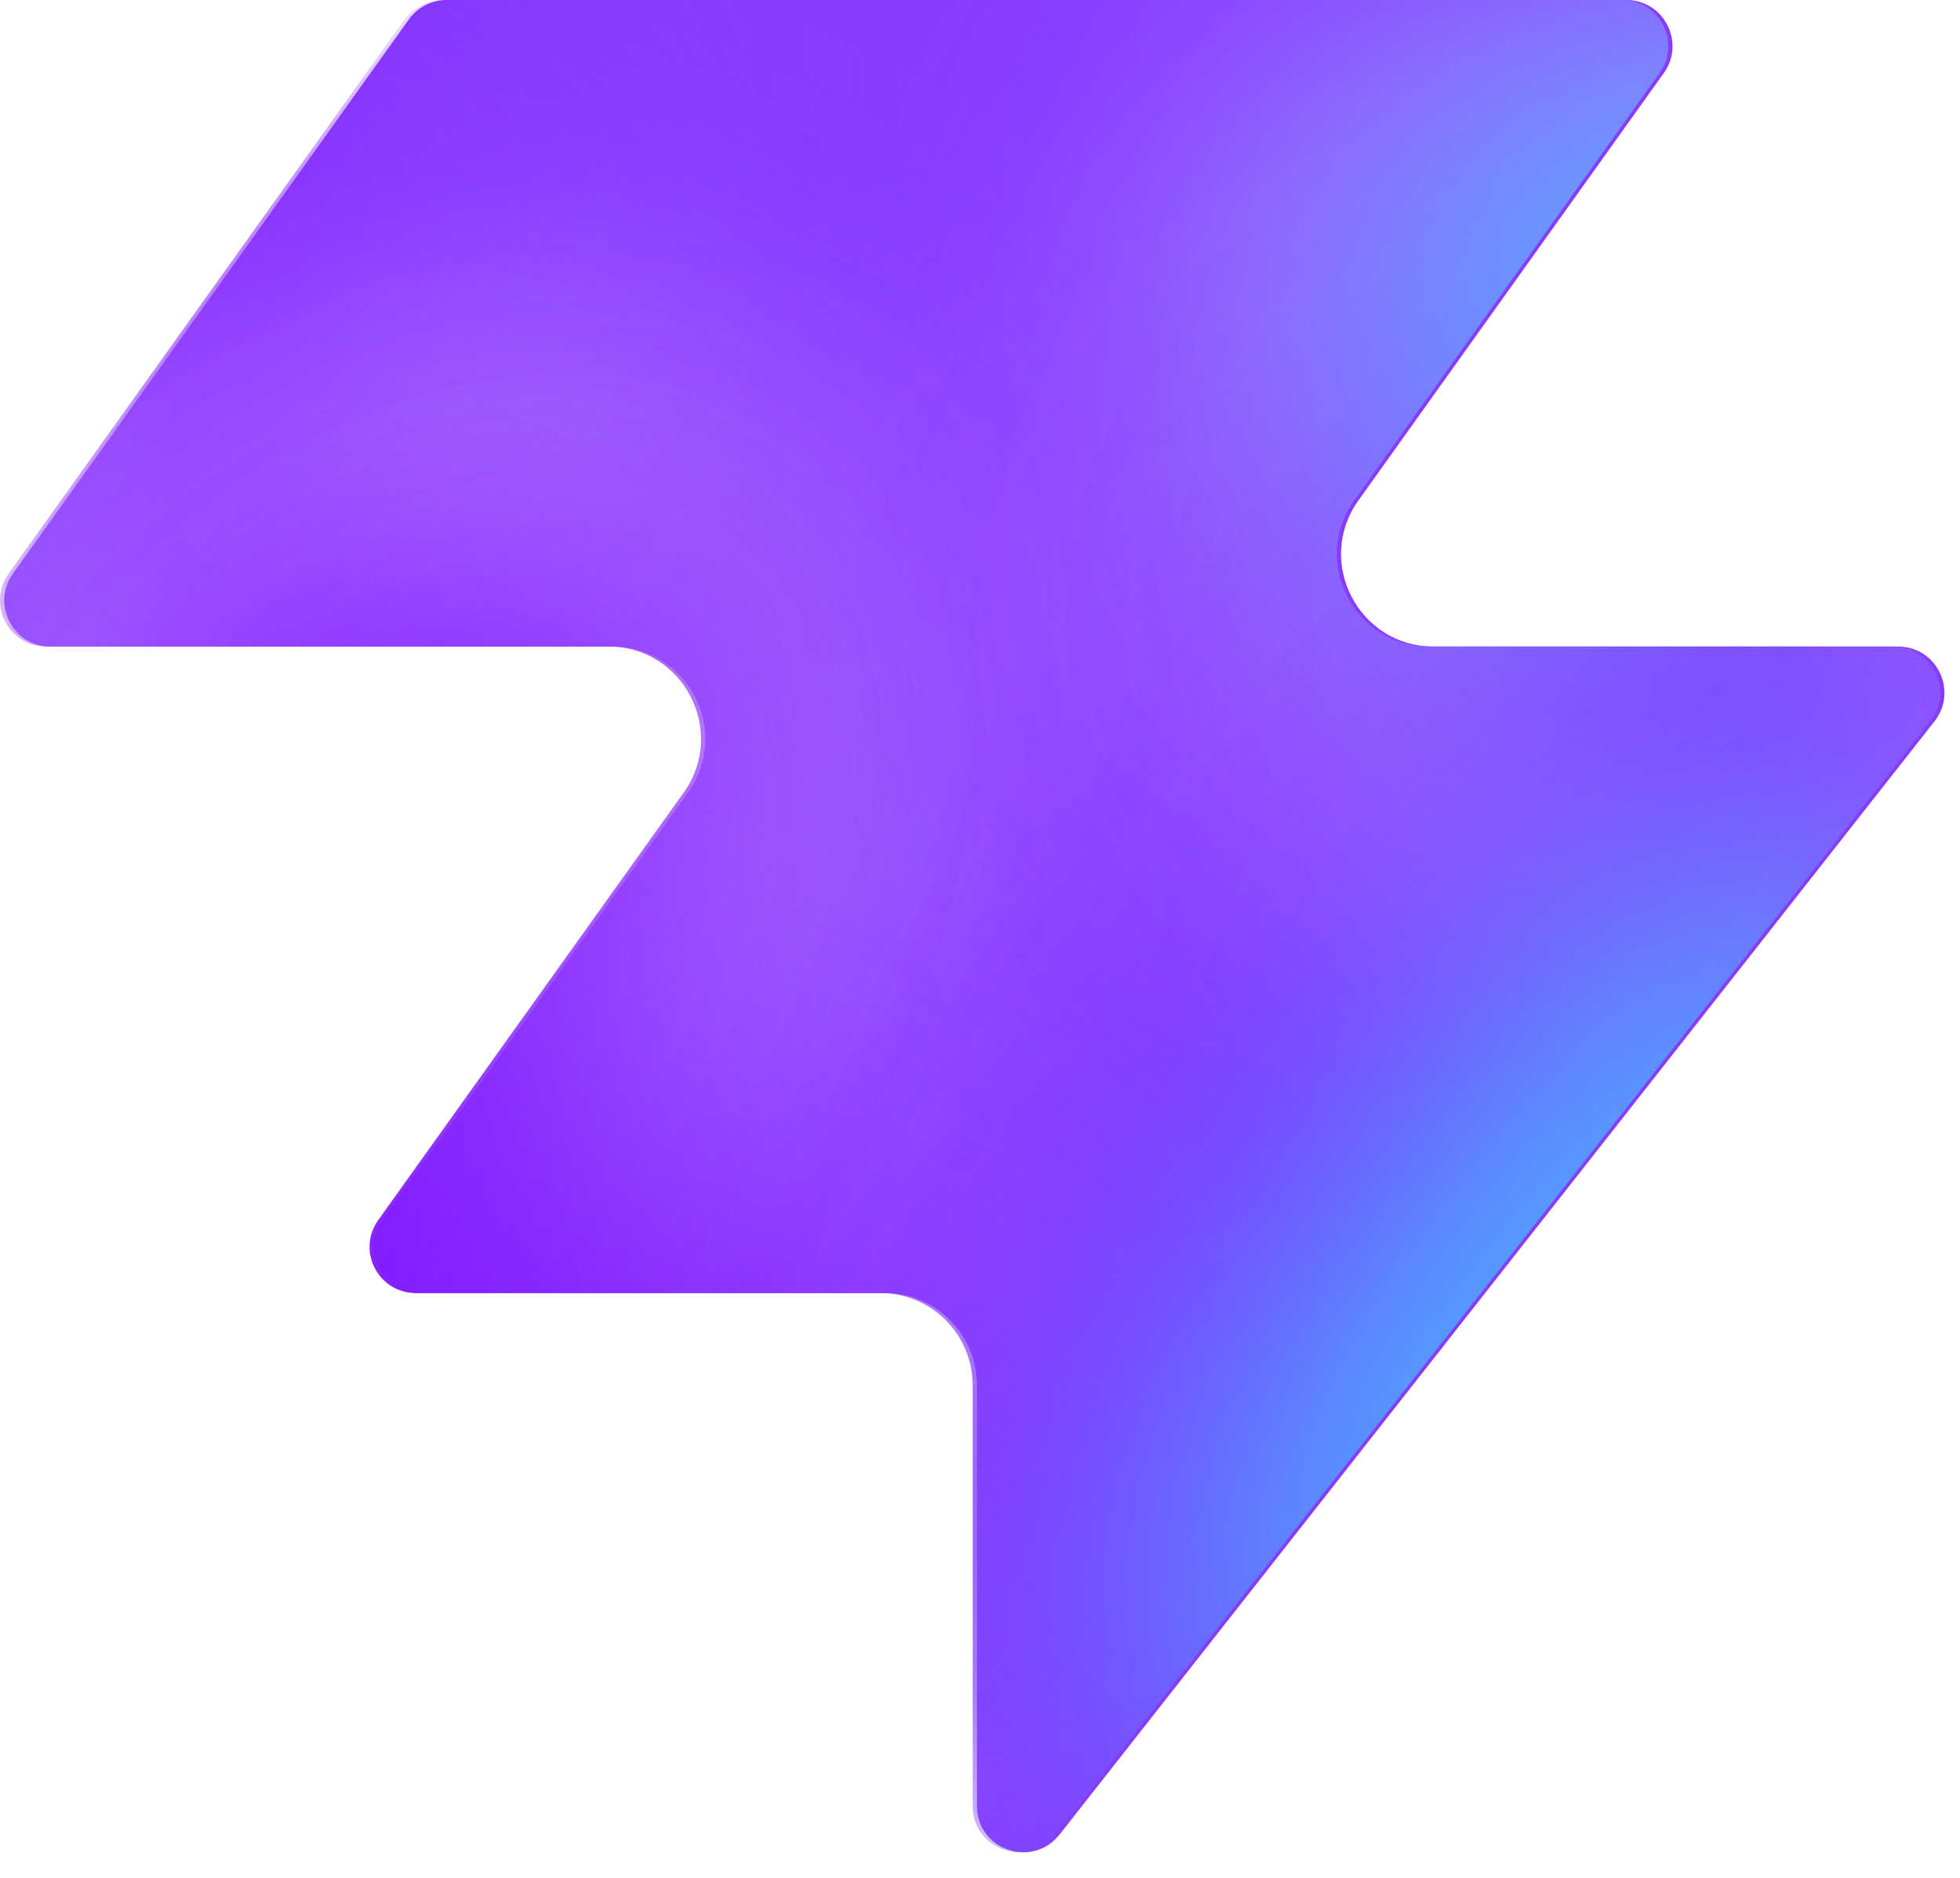
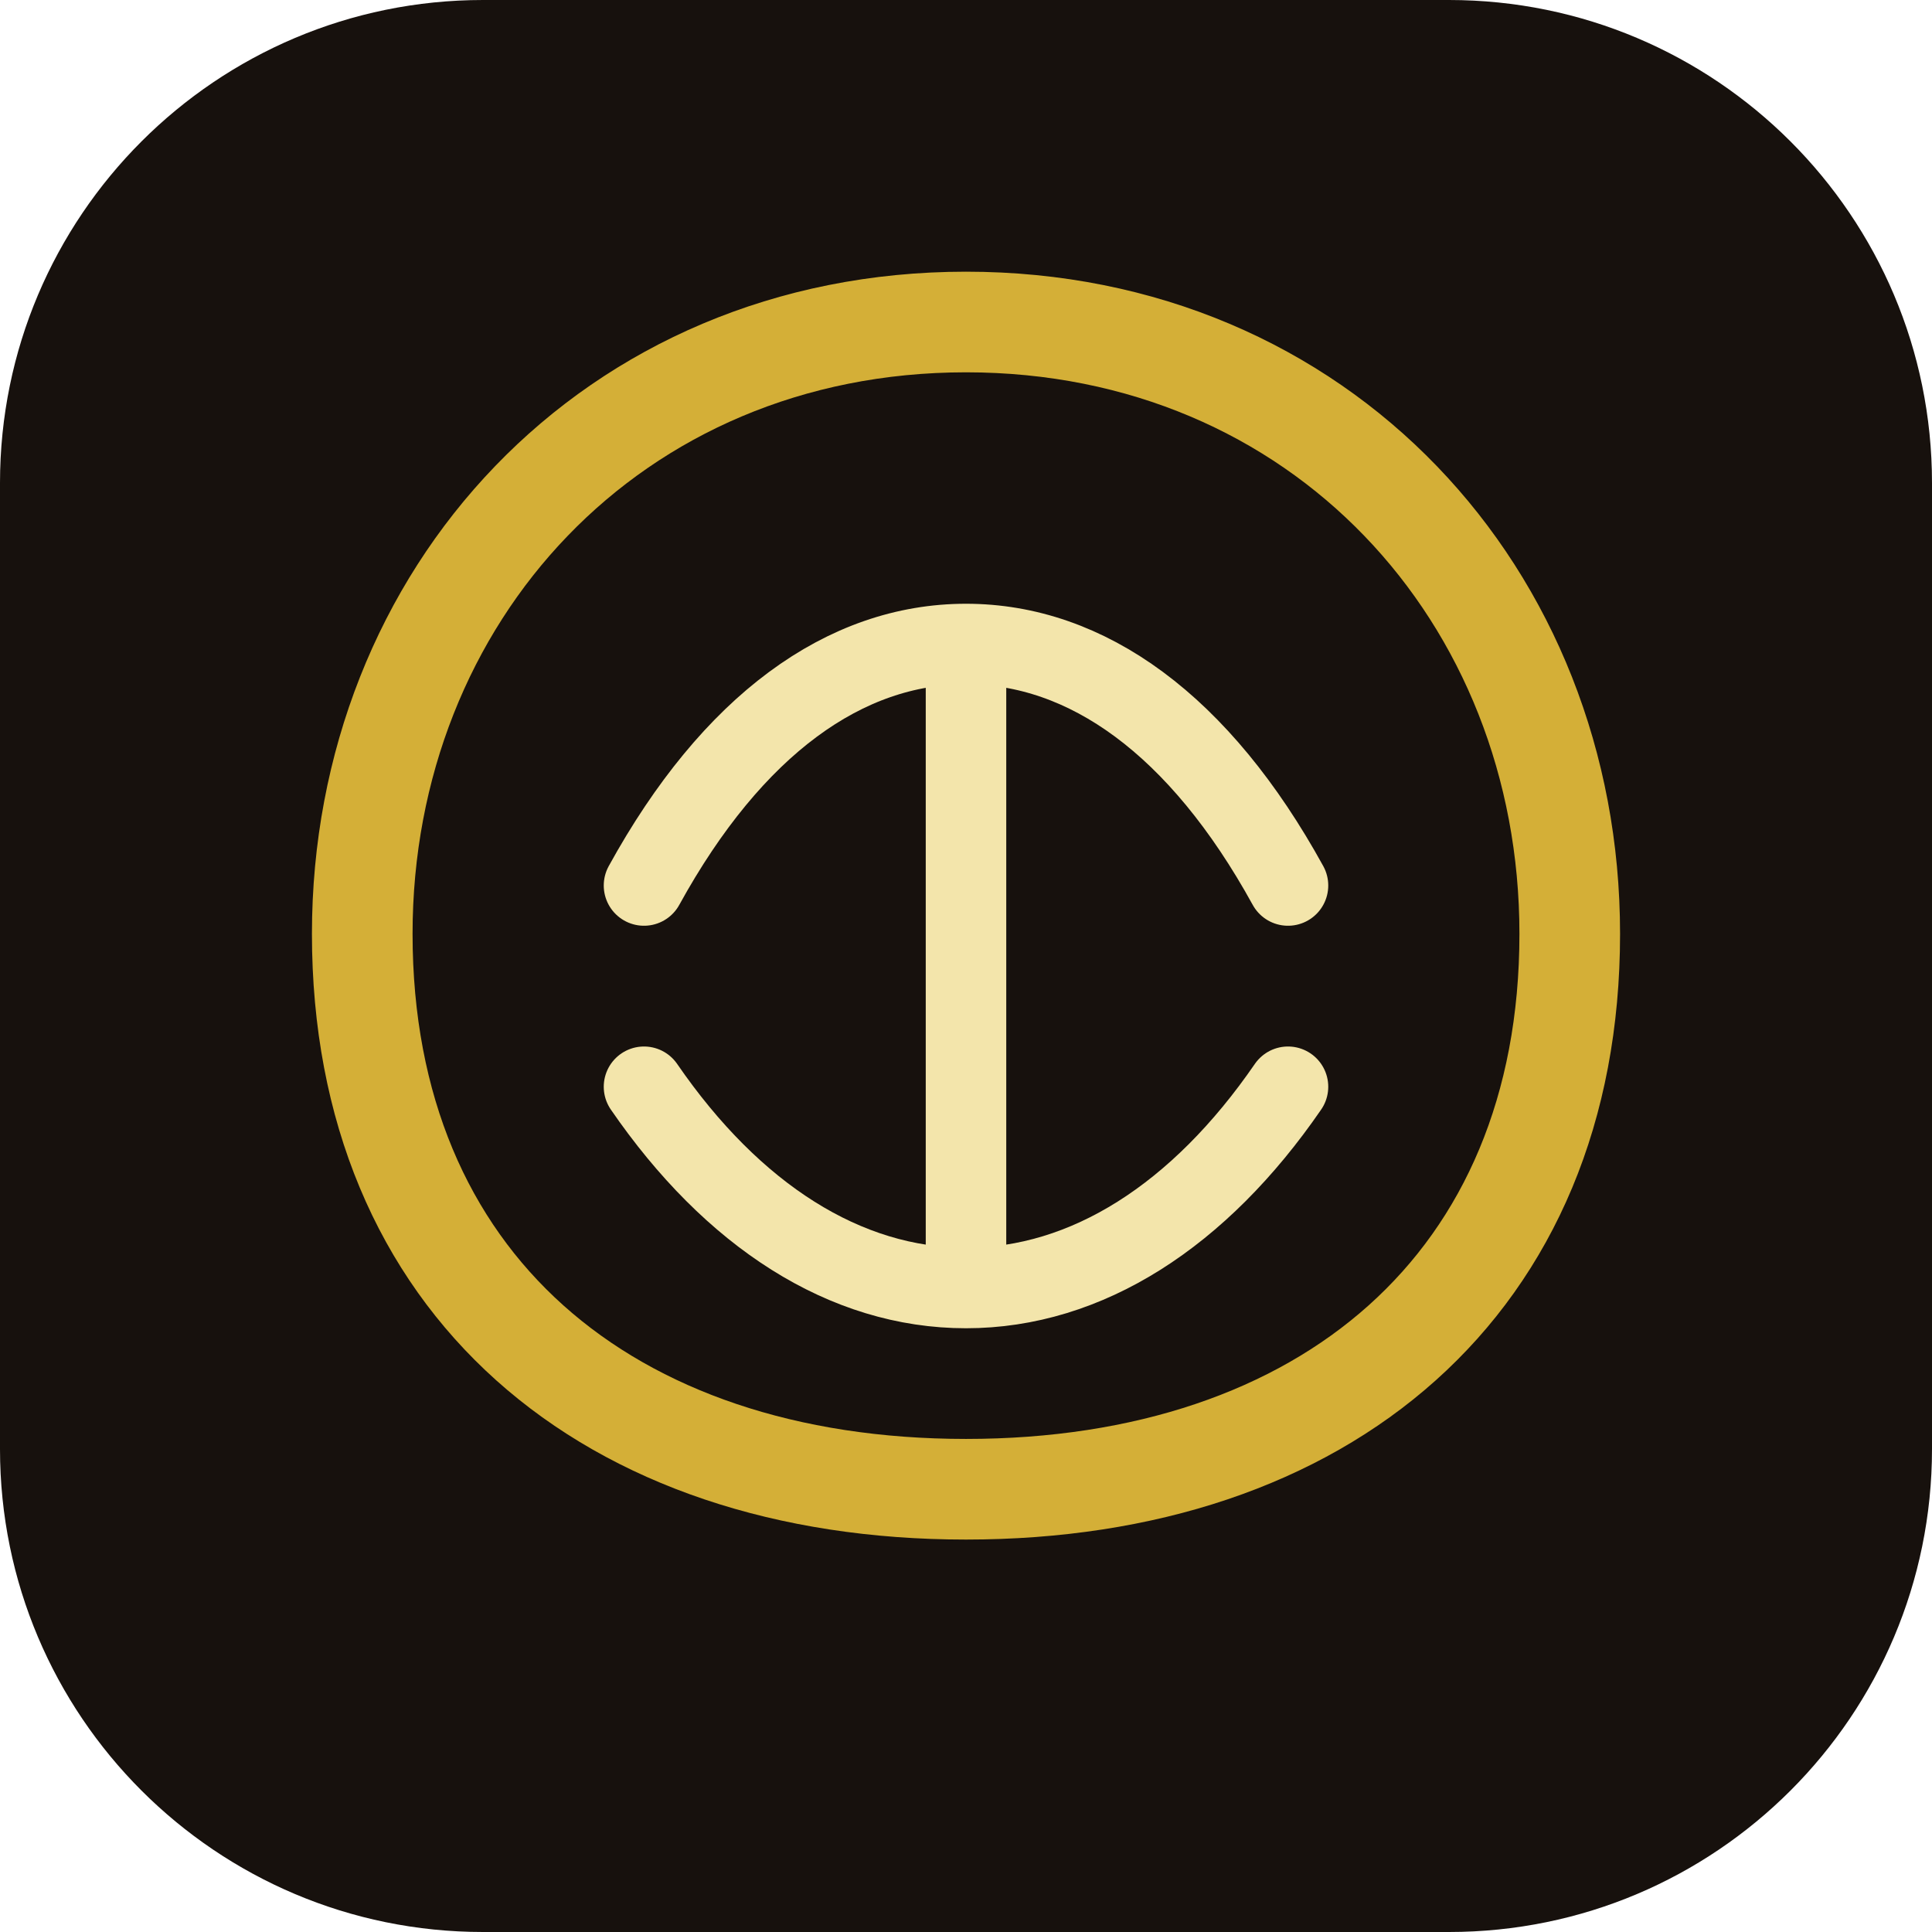
- <svg xmlns="http://www.w3.org/2000/svg" width="48" height="46" fill="none" viewBox="0 0 48 46">
-   <path fill="#863bff" d="M25.946 44.938c-.664.845-2.021.375-2.021-.698V33.937a2.26 2.26 0 0 0-2.262-2.262H10.287c-.92 0-1.456-1.04-.92-1.788l7.48-10.471c1.07-1.497 0-3.578-1.842-3.578H1.237c-.92 0-1.456-1.04-.92-1.788L10.013.474c.214-.297.556-.474.92-.474h28.894c.92 0 1.456 1.04.92 1.788l-7.48 10.471c-1.07 1.498 0 3.579 1.842 3.579h11.377c.943 0 1.473 1.088.89 1.83L25.947 44.94z" style="fill:#863bff;fill:color(display-p3 .525 .23 1);fill-opacity:1" />
-   <mask id="a" width="48" height="46" x="0" y="0" maskUnits="userSpaceOnUse" style="mask-type:alpha">
-     <path fill="#000" d="M25.842 44.938c-.664.844-2.021.375-2.021-.698V33.937a2.26 2.26 0 0 0-2.262-2.262H10.183c-.92 0-1.456-1.04-.92-1.788l7.48-10.471c1.07-1.498 0-3.579-1.842-3.579H1.133c-.92 0-1.456-1.04-.92-1.787L9.91.473c.214-.297.556-.474.92-.474h28.894c.92 0 1.456 1.04.92 1.788l-7.48 10.471c-1.07 1.498 0 3.578 1.842 3.578h11.377c.943 0 1.473 1.088.89 1.832L25.843 44.94z" style="fill:#000;fill-opacity:1" />
-   </mask>
-   <g mask="url(#a)">
-     <g filter="url(#b)">
-       <ellipse cx="5.508" cy="14.704" fill="#ede6ff" rx="5.508" ry="14.704" style="fill:#ede6ff;fill:color(display-p3 .927 .903 1);fill-opacity:1" transform="matrix(.00324 1 1 -.00324 -4.47 31.516)" />
-     </g>
-     <g filter="url(#c)">
-       <ellipse cx="10.399" cy="29.851" fill="#ede6ff" rx="10.399" ry="29.851" style="fill:#ede6ff;fill:color(display-p3 .927 .903 1);fill-opacity:1" transform="matrix(.00324 1 1 -.00324 -39.328 7.883)" />
-     </g>
-     <g filter="url(#d)">
-       <ellipse cx="5.508" cy="30.487" fill="#7e14ff" rx="5.508" ry="30.487" style="fill:#7e14ff;fill:color(display-p3 .492 .077 1);fill-opacity:1" transform="rotate(89.814 -25.913 -14.639)scale(1 -1)" />
-     </g>
-     <g filter="url(#e)">
-       <ellipse cx="5.508" cy="30.599" fill="#7e14ff" rx="5.508" ry="30.599" style="fill:#7e14ff;fill:color(display-p3 .492 .077 1);fill-opacity:1" transform="rotate(89.814 -32.644 -3.334)scale(1 -1)" />
-     </g>
-     <g filter="url(#f)">
-       <ellipse cx="5.508" cy="30.599" fill="#7e14ff" rx="5.508" ry="30.599" style="fill:#7e14ff;fill:color(display-p3 .492 .077 1);fill-opacity:1" transform="matrix(.00324 1 1 -.00324 -34.34 30.47)" />
-     </g>
-     <g filter="url(#g)">
-       <ellipse cx="14.072" cy="22.078" fill="#ede6ff" rx="14.072" ry="22.078" style="fill:#ede6ff;fill:color(display-p3 .927 .903 1);fill-opacity:1" transform="rotate(93.35 24.506 48.493)scale(-1 1)" />
-     </g>
-     <g filter="url(#h)">
-       <ellipse cx="3.47" cy="21.501" fill="#7e14ff" rx="3.47" ry="21.501" style="fill:#7e14ff;fill:color(display-p3 .492 .077 1);fill-opacity:1" transform="rotate(89.009 28.708 47.59)scale(-1 1)" />
-     </g>
-     <g filter="url(#i)">
-       <ellipse cx="3.47" cy="21.501" fill="#7e14ff" rx="3.47" ry="21.501" style="fill:#7e14ff;fill:color(display-p3 .492 .077 1);fill-opacity:1" transform="rotate(89.009 28.708 47.59)scale(-1 1)" />
-     </g>
-     <g filter="url(#j)">
-       <ellipse cx=".387" cy="8.972" fill="#7e14ff" rx="4.407" ry="29.108" style="fill:#7e14ff;fill:color(display-p3 .492 .077 1);fill-opacity:1" transform="rotate(39.51 .387 8.972)" />
-     </g>
-     <g filter="url(#k)">
-       <ellipse cx="47.523" cy="-6.092" fill="#7e14ff" rx="4.407" ry="29.108" style="fill:#7e14ff;fill:color(display-p3 .492 .077 1);fill-opacity:1" transform="rotate(37.892 47.523 -6.092)" />
-     </g>
-     <g filter="url(#l)">
-       <ellipse cx="41.412" cy="6.333" fill="#47bfff" rx="5.971" ry="9.665" style="fill:#47bfff;fill:color(display-p3 .28 .748 1);fill-opacity:1" transform="rotate(37.892 41.412 6.333)" />
-     </g>
-     <g filter="url(#m)">
-       <ellipse cx="-1.879" cy="38.332" fill="#7e14ff" rx="4.407" ry="29.108" style="fill:#7e14ff;fill:color(display-p3 .492 .077 1);fill-opacity:1" transform="rotate(37.892 -1.88 38.332)" />
-     </g>
-     <g filter="url(#n)">
-       <ellipse cx="-1.879" cy="38.332" fill="#7e14ff" rx="4.407" ry="29.108" style="fill:#7e14ff;fill:color(display-p3 .492 .077 1);fill-opacity:1" transform="rotate(37.892 -1.88 38.332)" />
-     </g>
-     <g filter="url(#o)">
-       <ellipse cx="35.651" cy="29.907" fill="#7e14ff" rx="4.407" ry="29.108" style="fill:#7e14ff;fill:color(display-p3 .492 .077 1);fill-opacity:1" transform="rotate(37.892 35.651 29.907)" />
-     </g>
-     <g filter="url(#p)">
-       <ellipse cx="38.418" cy="32.4" fill="#47bfff" rx="5.971" ry="15.297" style="fill:#47bfff;fill:color(display-p3 .28 .748 1);fill-opacity:1" transform="rotate(37.892 38.418 32.4)" />
-     </g>
-   </g>
-   <defs>
-     <filter id="b" width="60.045" height="41.654" x="-19.77" y="16.149" color-interpolation-filters="sRGB" filterUnits="userSpaceOnUse">
-       <feFlood flood-opacity="0" result="BackgroundImageFix" />
-       <feBlend in="SourceGraphic" in2="BackgroundImageFix" result="shape" />
-       <feGaussianBlur result="effect1_foregroundBlur_2002_17158" stdDeviation="7.659" />
-     </filter>
-     <filter id="c" width="90.34" height="51.437" x="-54.613" y="-7.533" color-interpolation-filters="sRGB" filterUnits="userSpaceOnUse">
-       <feFlood flood-opacity="0" result="BackgroundImageFix" />
-       <feBlend in="SourceGraphic" in2="BackgroundImageFix" result="shape" />
-       <feGaussianBlur result="effect1_foregroundBlur_2002_17158" stdDeviation="7.659" />
-     </filter>
-     <filter id="d" width="79.355" height="29.4" x="-49.64" y="2.03" color-interpolation-filters="sRGB" filterUnits="userSpaceOnUse">
-       <feFlood flood-opacity="0" result="BackgroundImageFix" />
-       <feBlend in="SourceGraphic" in2="BackgroundImageFix" result="shape" />
-       <feGaussianBlur result="effect1_foregroundBlur_2002_17158" stdDeviation="4.596" />
-     </filter>
-     <filter id="e" width="79.579" height="29.4" x="-45.045" y="20.029" color-interpolation-filters="sRGB" filterUnits="userSpaceOnUse">
-       <feFlood flood-opacity="0" result="BackgroundImageFix" />
-       <feBlend in="SourceGraphic" in2="BackgroundImageFix" result="shape" />
-       <feGaussianBlur result="effect1_foregroundBlur_2002_17158" stdDeviation="4.596" />
-     </filter>
-     <filter id="f" width="79.579" height="29.4" x="-43.513" y="21.178" color-interpolation-filters="sRGB" filterUnits="userSpaceOnUse">
-       <feFlood flood-opacity="0" result="BackgroundImageFix" />
-       <feBlend in="SourceGraphic" in2="BackgroundImageFix" result="shape" />
-       <feGaussianBlur result="effect1_foregroundBlur_2002_17158" stdDeviation="4.596" />
-     </filter>
-     <filter id="g" width="74.749" height="58.852" x="15.756" y="-17.901" color-interpolation-filters="sRGB" filterUnits="userSpaceOnUse">
-       <feFlood flood-opacity="0" result="BackgroundImageFix" />
-       <feBlend in="SourceGraphic" in2="BackgroundImageFix" result="shape" />
-       <feGaussianBlur result="effect1_foregroundBlur_2002_17158" stdDeviation="7.659" />
-     </filter>
-     <filter id="h" width="61.377" height="25.362" x="23.548" y="2.284" color-interpolation-filters="sRGB" filterUnits="userSpaceOnUse">
-       <feFlood flood-opacity="0" result="BackgroundImageFix" />
-       <feBlend in="SourceGraphic" in2="BackgroundImageFix" result="shape" />
-       <feGaussianBlur result="effect1_foregroundBlur_2002_17158" stdDeviation="4.596" />
-     </filter>
-     <filter id="i" width="61.377" height="25.362" x="23.548" y="2.284" color-interpolation-filters="sRGB" filterUnits="userSpaceOnUse">
-       <feFlood flood-opacity="0" result="BackgroundImageFix" />
-       <feBlend in="SourceGraphic" in2="BackgroundImageFix" result="shape" />
-       <feGaussianBlur result="effect1_foregroundBlur_2002_17158" stdDeviation="4.596" />
-     </filter>
-     <filter id="j" width="56.045" height="63.649" x="-27.636" y="-22.853" color-interpolation-filters="sRGB" filterUnits="userSpaceOnUse">
-       <feFlood flood-opacity="0" result="BackgroundImageFix" />
-       <feBlend in="SourceGraphic" in2="BackgroundImageFix" result="shape" />
-       <feGaussianBlur result="effect1_foregroundBlur_2002_17158" stdDeviation="4.596" />
-     </filter>
-     <filter id="k" width="54.814" height="64.646" x="20.116" y="-38.415" color-interpolation-filters="sRGB" filterUnits="userSpaceOnUse">
-       <feFlood flood-opacity="0" result="BackgroundImageFix" />
-       <feBlend in="SourceGraphic" in2="BackgroundImageFix" result="shape" />
-       <feGaussianBlur result="effect1_foregroundBlur_2002_17158" stdDeviation="4.596" />
-     </filter>
-     <filter id="l" width="33.541" height="35.313" x="24.641" y="-11.323" color-interpolation-filters="sRGB" filterUnits="userSpaceOnUse">
-       <feFlood flood-opacity="0" result="BackgroundImageFix" />
-       <feBlend in="SourceGraphic" in2="BackgroundImageFix" result="shape" />
-       <feGaussianBlur result="effect1_foregroundBlur_2002_17158" stdDeviation="4.596" />
-     </filter>
-     <filter id="m" width="54.814" height="64.646" x="-29.286" y="6.009" color-interpolation-filters="sRGB" filterUnits="userSpaceOnUse">
-       <feFlood flood-opacity="0" result="BackgroundImageFix" />
-       <feBlend in="SourceGraphic" in2="BackgroundImageFix" result="shape" />
-       <feGaussianBlur result="effect1_foregroundBlur_2002_17158" stdDeviation="4.596" />
-     </filter>
-     <filter id="n" width="54.814" height="64.646" x="-29.286" y="6.009" color-interpolation-filters="sRGB" filterUnits="userSpaceOnUse">
-       <feFlood flood-opacity="0" result="BackgroundImageFix" />
-       <feBlend in="SourceGraphic" in2="BackgroundImageFix" result="shape" />
-       <feGaussianBlur result="effect1_foregroundBlur_2002_17158" stdDeviation="4.596" />
-     </filter>
-     <filter id="o" width="54.814" height="64.646" x="8.244" y="-2.416" color-interpolation-filters="sRGB" filterUnits="userSpaceOnUse">
-       <feFlood flood-opacity="0" result="BackgroundImageFix" />
-       <feBlend in="SourceGraphic" in2="BackgroundImageFix" result="shape" />
-       <feGaussianBlur result="effect1_foregroundBlur_2002_17158" stdDeviation="4.596" />
-     </filter>
-     <filter id="p" width="39.409" height="43.623" x="18.713" y="10.588" color-interpolation-filters="sRGB" filterUnits="userSpaceOnUse">
-       <feFlood flood-opacity="0" result="BackgroundImageFix" />
-       <feBlend in="SourceGraphic" in2="BackgroundImageFix" result="shape" />
-       <feGaussianBlur result="effect1_foregroundBlur_2002_17158" stdDeviation="4.596" />
-     </filter>
-   </defs>
+ <svg xmlns="http://www.w3.org/2000/svg" viewBox="0 0 48 48">
+   <rect width="48" height="48" rx="12" fill="#17110d" />
+   <path d="M24 8C15.2 8 9 14.8 9 23.2c0 8.7 6.1 13.8 15 13.8s15-5.1 15-13.8C39 14.8 32.8 8 24 8Z" fill="none" stroke="#d4af37" stroke-width="2.5" />
+   <path d="M16 22c2.2-4 5-6 8-6s5.8 2 8 6M16 27c2.2 3.2 5 5 8 5s5.8-1.8 8-5M24 16v16" fill="none" stroke="#f3e5ab" stroke-linecap="round" stroke-width="2" />
</svg>
